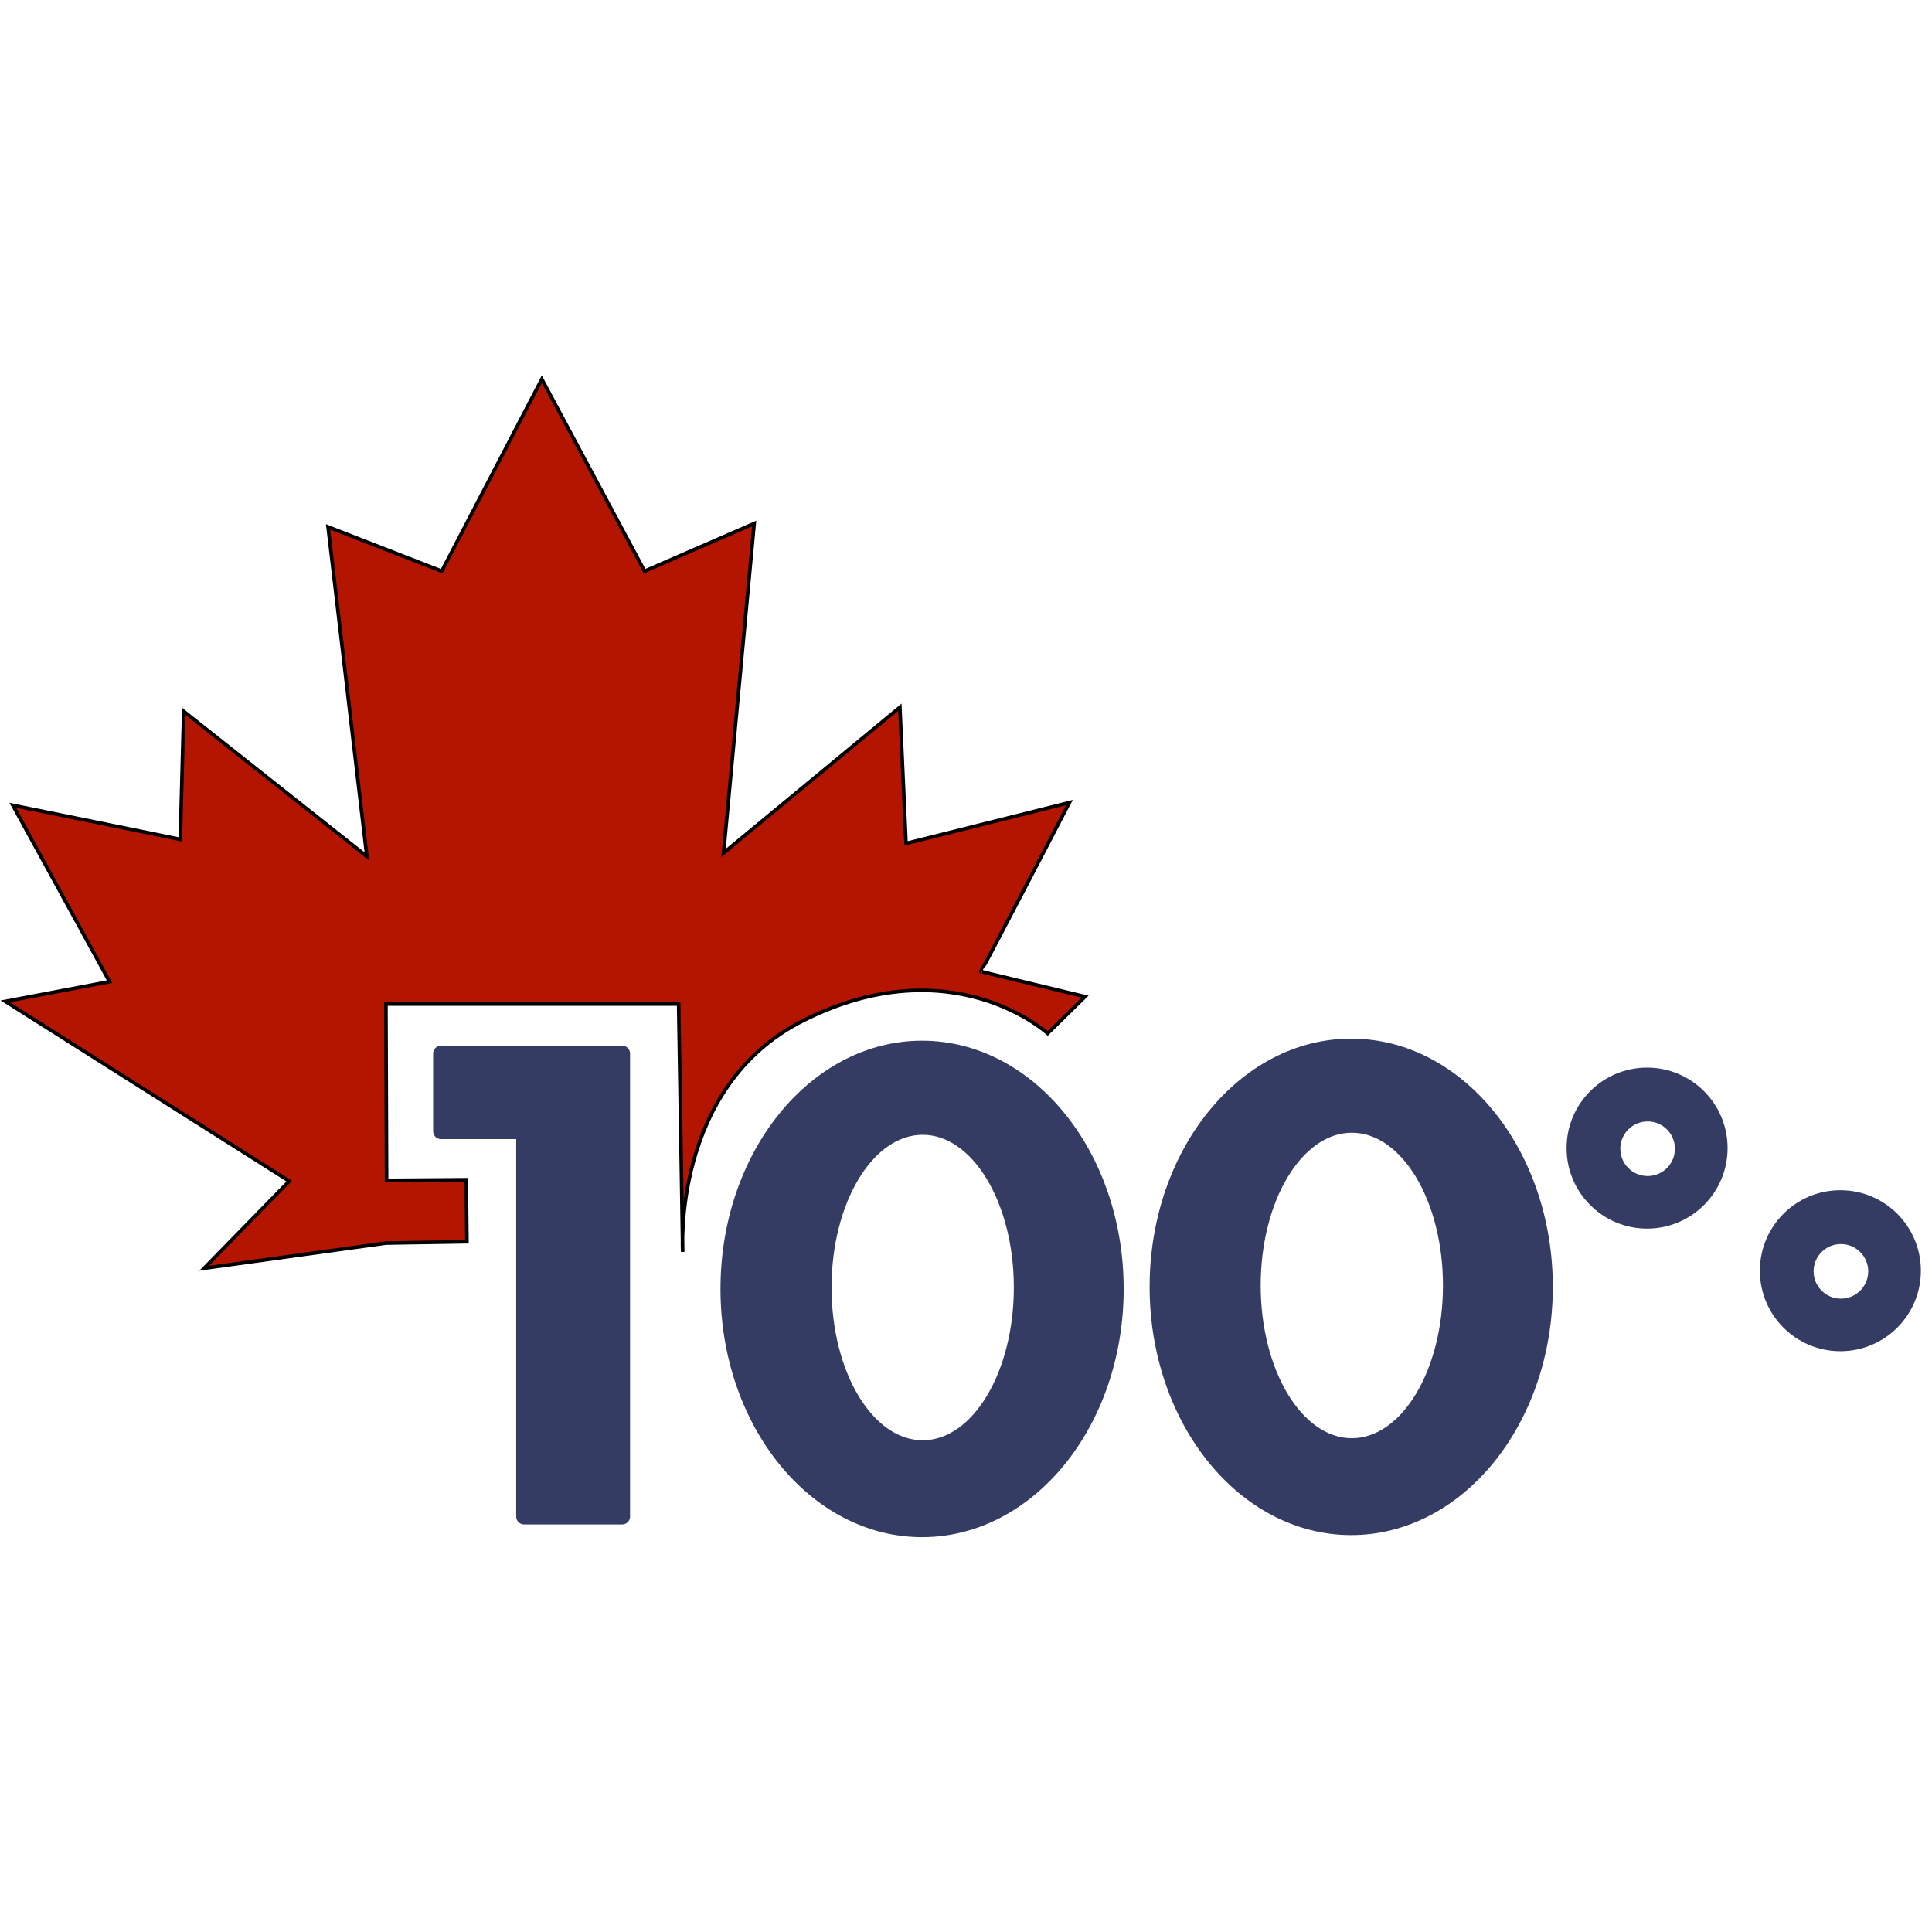
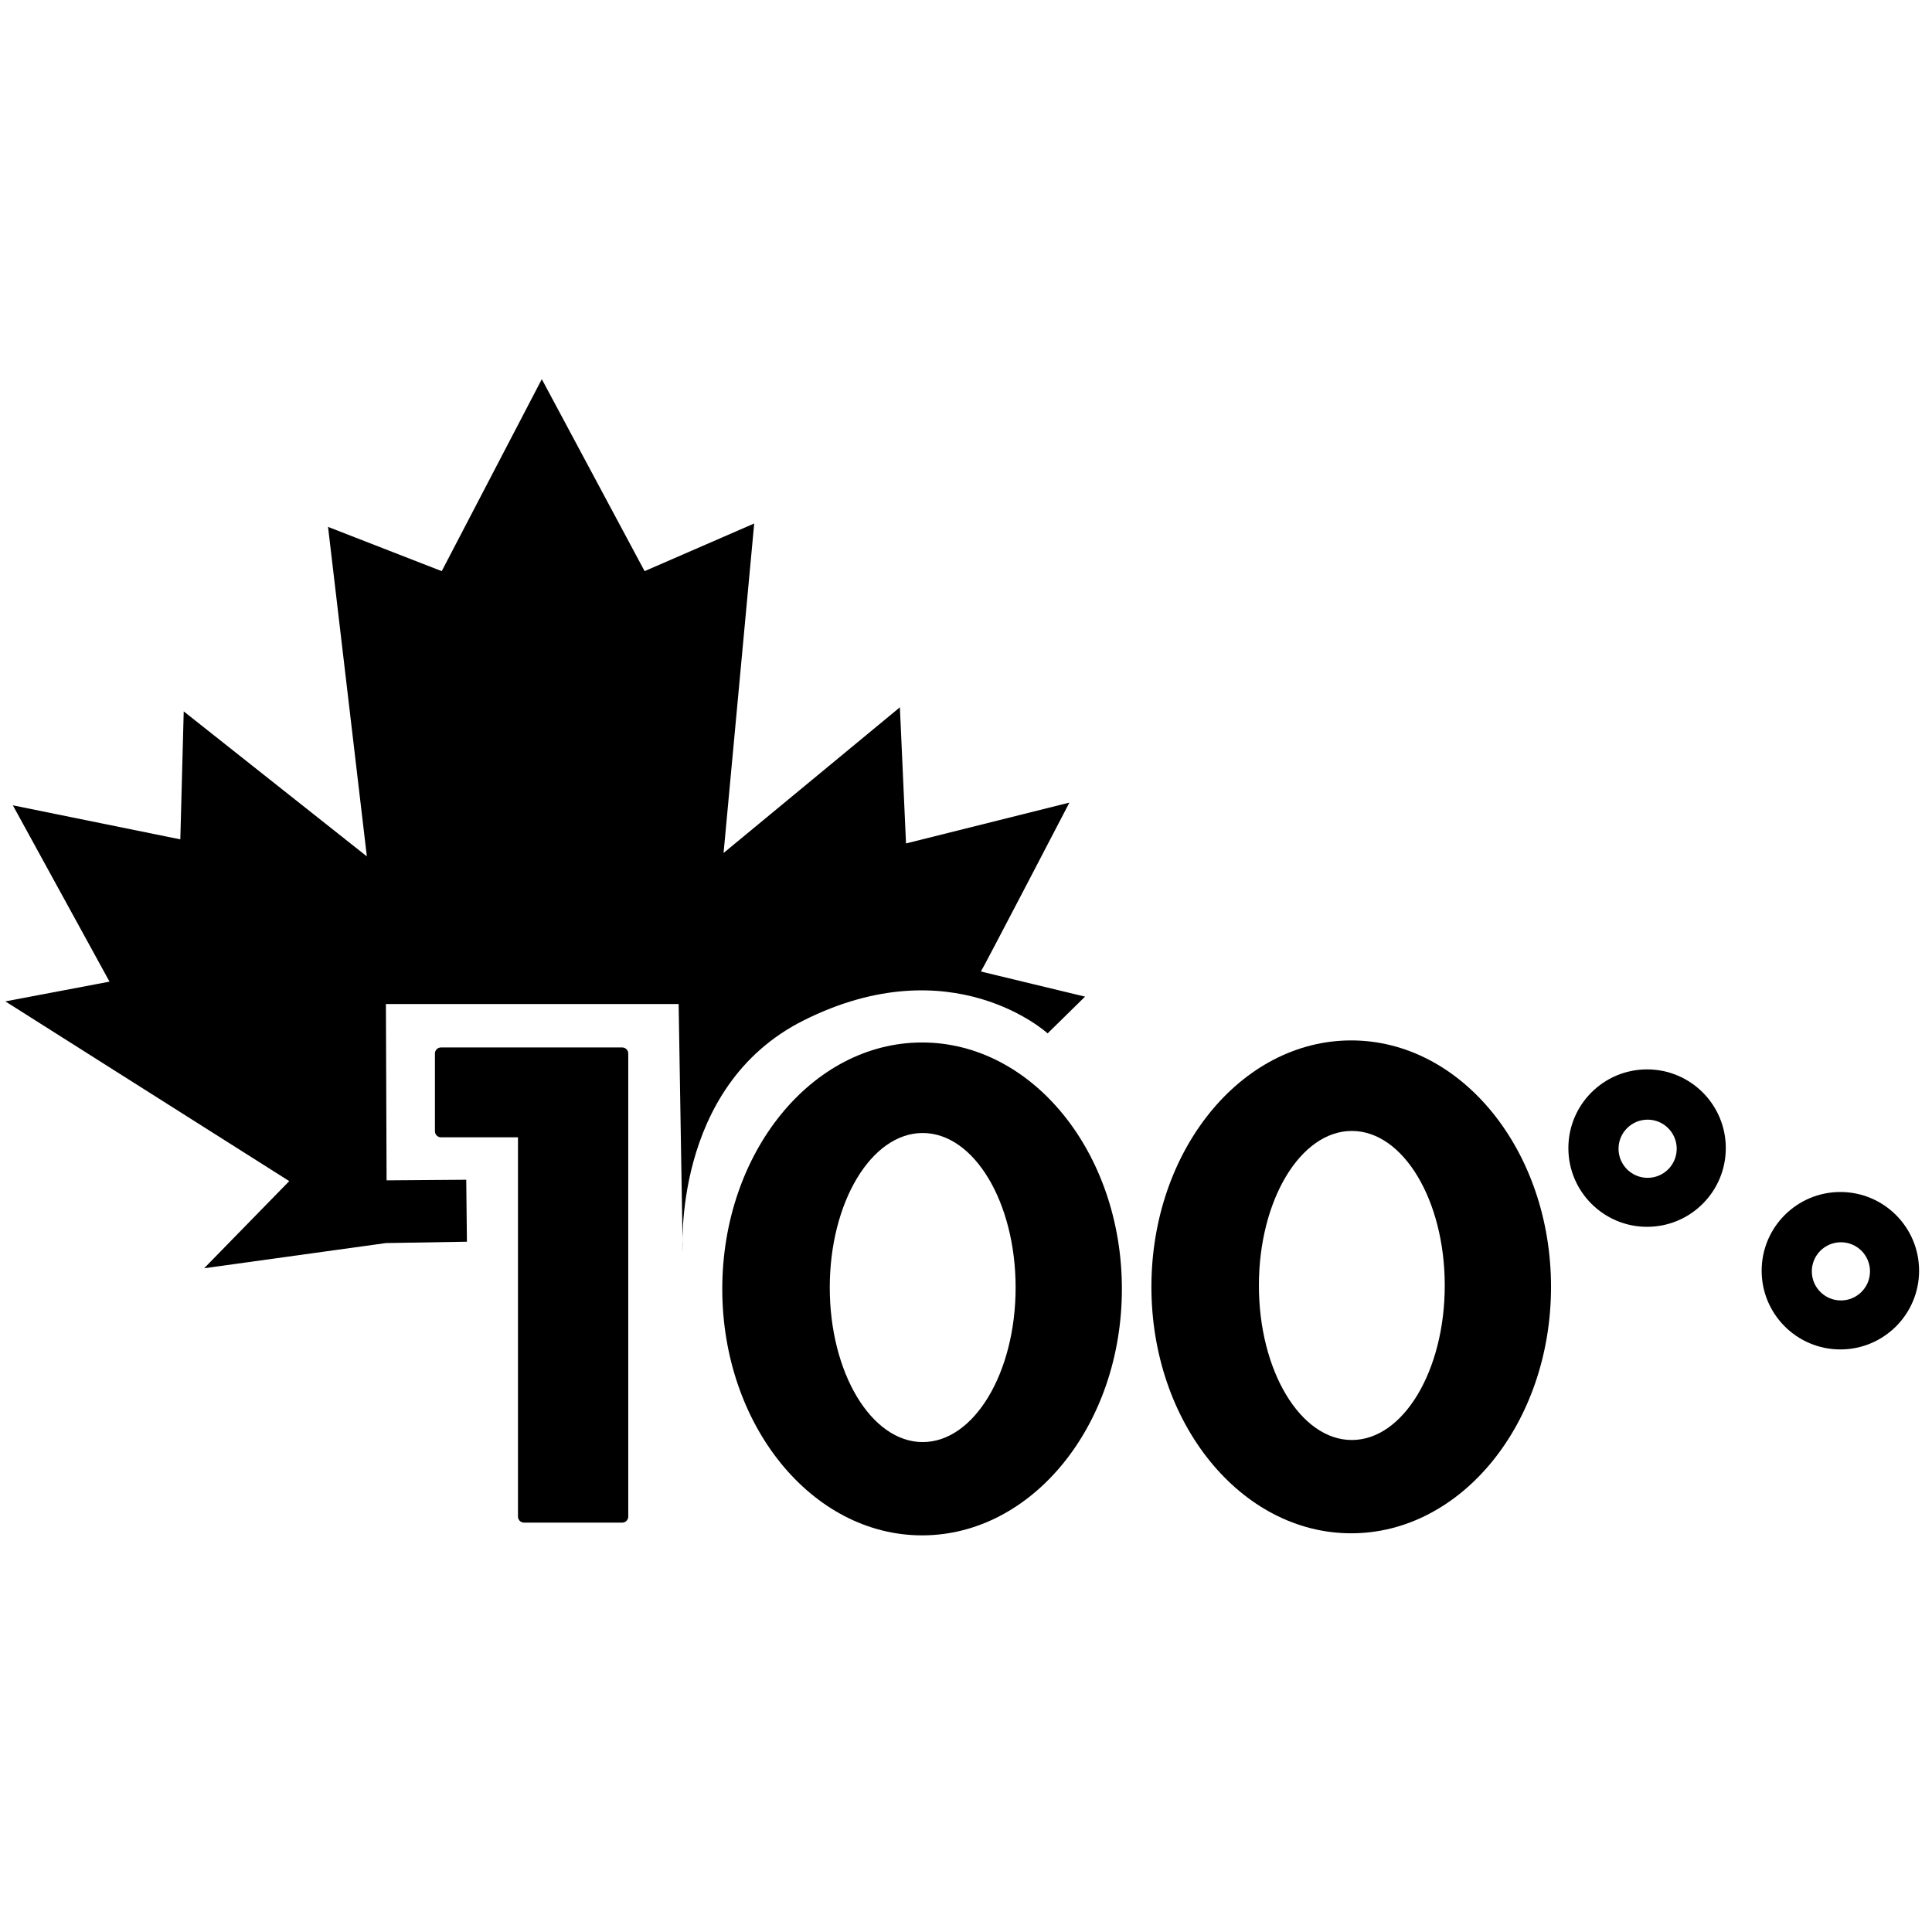
<svg xmlns="http://www.w3.org/2000/svg" class="hero-svg" viewBox="0 0 1080 1080" width="225" height="100%">
  <g transform="matrix(1.128996, 0, 0, 1.128996, -153.3034, -74.71741)" style="">
-     <path style="fill: rgb(179, 21, 0); stroke-width: 1.771px; stroke: rgb(0, 0, 0);" d="M 366.639 650.317 L 366.977 680.991 L 326.865 681.665 L 236.866 694.136 L 279 650.991 L 138.441 562.004 L 190.014 552.229 L 142.149 464.927 L 225.069 481.781 L 226.754 418.411 L 317.427 490.207 L 298.214 327.064 L 354.505 348.974 L 404.055 253.92 L 454.953 348.974 L 509.221 325.379 L 494.053 488.522 L 581.355 416.389 L 584.388 483.803 L 665.286 463.579 C 665.286 463.579 621.804 547.173 621.467 547.173 C 621.13 547.173 673.038 559.644 673.038 559.644 L 654.5 577.847 C 654.5 577.847 607.23 534.47 533.522 571.506 C 468.256 604.3 473.829 686.009 473.829 686.009 L 471.806 563.315 L 326.865 563.315 L 327.202 650.617 L 366.639 650.317 Z" class="hundred-canadian-1">
+     <path class="hundred-canadian-1" d="M 366.639 650.317 L 366.977 680.991 L 326.865 681.665 L 236.866 694.136 L 279 650.991 L 138.441 562.004 L 190.014 552.229 L 142.149 464.927 L 225.069 481.781 L 226.754 418.411 L 317.427 490.207 L 298.214 327.064 L 354.505 348.974 L 404.055 253.92 L 454.953 348.974 L 509.221 325.379 L 494.053 488.522 L 581.355 416.389 L 584.388 483.803 L 665.286 463.579 C 665.286 463.579 621.804 547.173 621.467 547.173 C 621.13 547.173 673.038 559.644 673.038 559.644 L 654.5 577.847 C 654.5 577.847 607.23 534.47 533.522 571.506 C 468.256 604.3 473.829 686.009 473.829 686.009 L 471.806 563.315 L 326.865 563.315 L 327.202 650.617 L 366.639 650.317 Z">
      </path>
  </g>
  <g transform="matrix(1.128996, 0, 0, 1.128996, -153.3034, -74.71741)">
    <g>
-       <path d="M 354.134 584.812 L 443.863 584.812 C 445.52 584.812 446.863 586.155 446.863 587.812 L 446.863 817.089 C 446.863 818.746 445.52 820.089 443.863 820.089 L 395.257 820.089 C 393.6 820.089 392.257 818.746 392.257 817.089 L 392.257 629.306 L 354.134 629.306 C 352.477 629.306 351.134 627.963 351.134 626.306 L 351.134 587.812 C 351.134 586.155 352.477 584.812 354.134 584.812 Z" style="fill: rgb(52, 60, 100); stroke-width: 1.771px; stroke: rgb(52, 60, 100);" class="hundred-canadian-2">
+       <path class="hundred-canadian-2" d="M 354.134 584.812 L 443.863 584.812 C 445.52 584.812 446.863 586.155 446.863 587.812 L 446.863 817.089 C 446.863 818.746 445.52 820.089 443.863 820.089 L 395.257 820.089 C 393.6 820.089 392.257 818.746 392.257 817.089 L 392.257 629.306 L 354.134 629.306 C 352.477 629.306 351.134 627.963 351.134 626.306 L 351.134 587.812 C 351.134 586.155 352.477 584.812 354.134 584.812 Z">
        </path>
-       <path d="M 638.657 703.687 C 638.657 745.945 618.057 780.202 592.646 780.202 C 567.235 780.202 546.635 745.945 546.635 703.687 C 546.635 661.429 567.235 627.172 592.646 627.172 C 618.057 627.172 638.657 661.429 638.657 703.687 Z M 592.343 582.351 C 537.705 582.351 493.412 636.982 493.412 704.372 C 493.412 771.762 537.705 826.393 592.343 826.393 C 646.981 826.393 691.274 771.762 691.274 704.372 C 691.274 636.982 646.981 582.351 592.343 582.351 Z" style="fill: rgb(52, 60, 100); stroke-width: 1.771px; stroke: rgb(52, 60, 100);" class="hundred-canadian-3">
+       <path class="hundred-canadian-3" d="M 638.657 703.687 C 638.657 745.945 618.057 780.202 592.646 780.202 C 567.235 780.202 546.635 745.945 546.635 703.687 C 546.635 661.429 567.235 627.172 592.646 627.172 C 618.057 627.172 638.657 661.429 638.657 703.687 Z M 592.343 582.351 C 537.705 582.351 493.412 636.982 493.412 704.372 C 493.412 771.762 537.705 826.393 592.343 826.393 C 646.981 826.393 691.274 771.762 691.274 704.372 C 691.274 636.982 646.981 582.351 592.343 582.351 Z">
        </path>
-       <path d="M 851.136 702.665 C 851.136 744.923 830.536 779.18 805.125 779.18 C 779.714 779.18 759.114 744.923 759.114 702.665 C 759.114 660.407 779.714 626.15 805.125 626.15 C 830.536 626.15 851.136 660.407 851.136 702.665 Z M 804.822 581.329 C 750.184 581.329 705.891 635.96 705.891 703.35 C 705.891 770.74 750.184 825.371 804.822 825.371 C 859.46 825.371 903.753 770.74 903.753 703.35 C 903.753 635.96 859.46 581.329 804.822 581.329 Z" style="fill: rgb(52, 60, 100); stroke-width: 1.771px; stroke: rgb(52, 60, 100);" class="hundred-canadian-4">
+       <path class="hundred-canadian-4" d="M 851.136 702.665 C 851.136 744.923 830.536 779.18 805.125 779.18 C 779.714 779.18 759.114 744.923 759.114 702.665 C 759.114 660.407 779.714 626.15 805.125 626.15 C 830.536 626.15 851.136 660.407 851.136 702.665 Z M 804.822 581.329 C 750.184 581.329 705.891 635.96 705.891 703.35 C 705.891 770.74 750.184 825.371 804.822 825.371 C 859.46 825.371 903.753 770.74 903.753 703.35 C 903.753 635.96 859.46 581.329 804.822 581.329 Z">
        </path>
    </g>
    <g>
-       <path d="M 990.292 634.647 C 990.292 656.172 972.842 673.622 951.317 673.622 C 929.792 673.622 912.342 656.172 912.342 634.647 C 912.342 613.122 929.792 595.672 951.317 595.672 C 972.842 595.672 990.292 613.122 990.292 634.647 Z M 951.583 620.559 C 943.628 620.559 937.179 627.008 937.179 634.963 C 937.179 642.918 943.628 649.367 951.583 649.367 C 959.538 649.367 965.987 642.918 965.987 634.963 C 965.987 627.008 959.538 620.559 951.583 620.559 Z" style="fill: rgb(52, 60, 100); stroke-width: 1.771px; stroke: rgb(52, 60, 100);" class="hundred-canadian-5">
+       <path class="hundred-canadian-5" d="M 990.292 634.647 C 990.292 656.172 972.842 673.622 951.317 673.622 C 929.792 673.622 912.342 656.172 912.342 634.647 C 912.342 613.122 929.792 595.672 951.317 595.672 C 972.842 595.672 990.292 613.122 990.292 634.647 Z M 951.583 620.559 C 943.628 620.559 937.179 627.008 937.179 634.963 C 937.179 642.918 943.628 649.367 951.583 649.367 C 959.538 649.367 965.987 642.918 965.987 634.963 C 965.987 627.008 959.538 620.559 951.583 620.559 Z">
        </path>
-       <path d="M 967.4 3016.387 H 984.179 A 3 3 0 0 1 987.179 3019.387 V 3186.537 A 3 3 0 0 1 984.179 3189.537 H 967.4 A 3 3 0 0 1 964.4 3186.537 V 3019.387 A 3 3 0 0 1 967.4 3016.387 Z" style="fill: rgb(52, 60, 100); transform-box: fill-box; transform-origin: 50% 50%; stroke-width: 1.771px; stroke: rgb(52, 60, 100);" transform="matrix(0.841739, 0.539885, -0.539885, 0.841739, 23.50159, -2437.296)" class="hundred-canadian-6">
+       <path class="hundred-canadian-6" d="M 967.4 3016.387 H 984.179 A 3 3 0 0 1 987.179 3019.387 V 3186.537 A 3 3 0 0 1 984.179 3189.537 H 967.4 A 3 3 0 0 1 964.4 3186.537 V 3019.387 A 3 3 0 0 1 967.4 3016.387 Z" style="fill: rgb(52, 60, 100); transform-box: fill-box; transform-origin: 50% 50%; stroke-width: 1.771px; stroke: rgb(52, 60, 100);" transform="matrix(0.841739, 0.539885, -0.539885, 0.841739, 23.50159, -2437.296)">
        </path>
-       <path d="M 1085.996 695.357 C 1085.996 716.882 1068.546 734.332 1047.021 734.332 C 1025.496 734.332 1008.046 716.882 1008.046 695.357 C 1008.046 673.832 1025.496 656.382 1047.021 656.382 C 1068.546 656.382 1085.996 673.832 1085.996 695.357 Z M 1047.287 681.269 C 1039.332 681.269 1032.883 687.718 1032.883 695.673 C 1032.883 703.628 1039.332 710.077 1047.287 710.077 C 1055.242 710.077 1061.691 703.628 1061.691 695.673 C 1061.691 687.718 1055.242 681.269 1047.287 681.269 Z" style="fill: rgb(52, 60, 100); stroke-width: 1.771px; stroke: rgb(52, 60, 100);" class="hundred-canadian-7">
+       <path class="hundred-canadian-7" d="M 1085.996 695.357 C 1085.996 716.882 1068.546 734.332 1047.021 734.332 C 1025.496 734.332 1008.046 716.882 1008.046 695.357 C 1008.046 673.832 1025.496 656.382 1047.021 656.382 C 1068.546 656.382 1085.996 673.832 1085.996 695.357 Z M 1047.287 681.269 C 1039.332 681.269 1032.883 687.718 1032.883 695.673 C 1032.883 703.628 1039.332 710.077 1047.287 710.077 C 1055.242 710.077 1061.691 703.628 1061.691 695.673 C 1061.691 687.718 1055.242 681.269 1047.287 681.269 Z">
        </path>
    </g>
  </g>
</svg>
